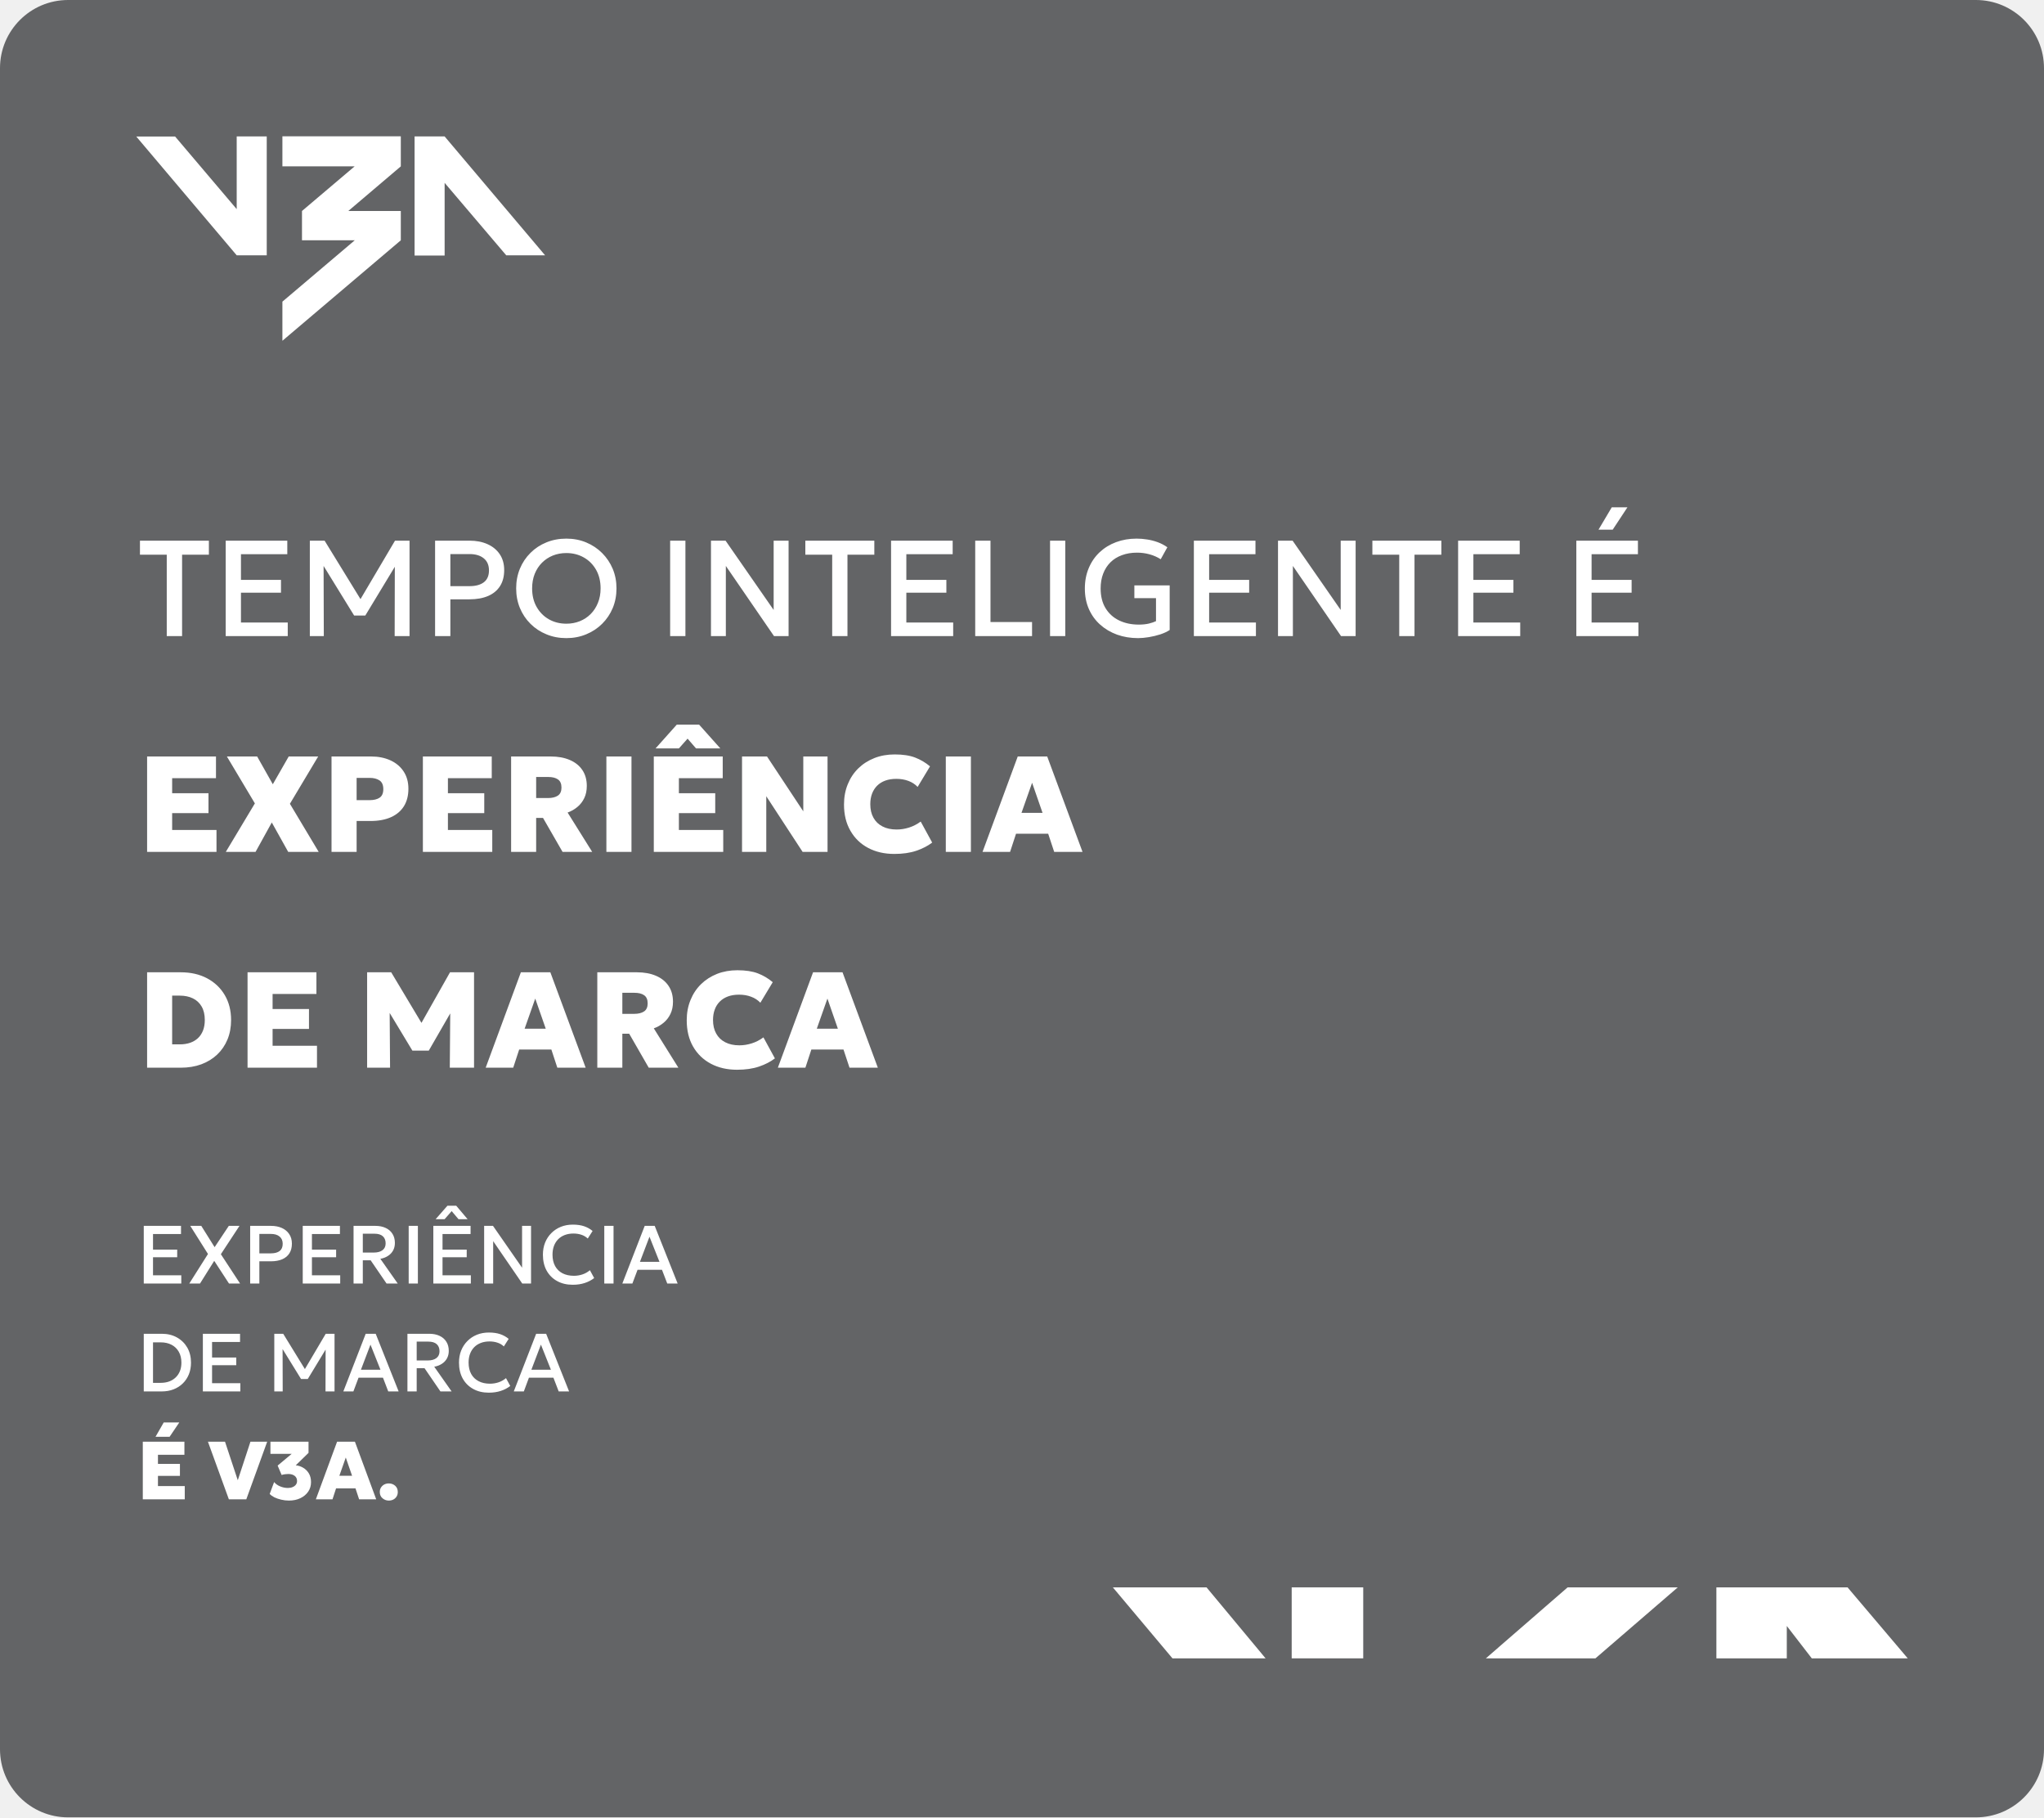
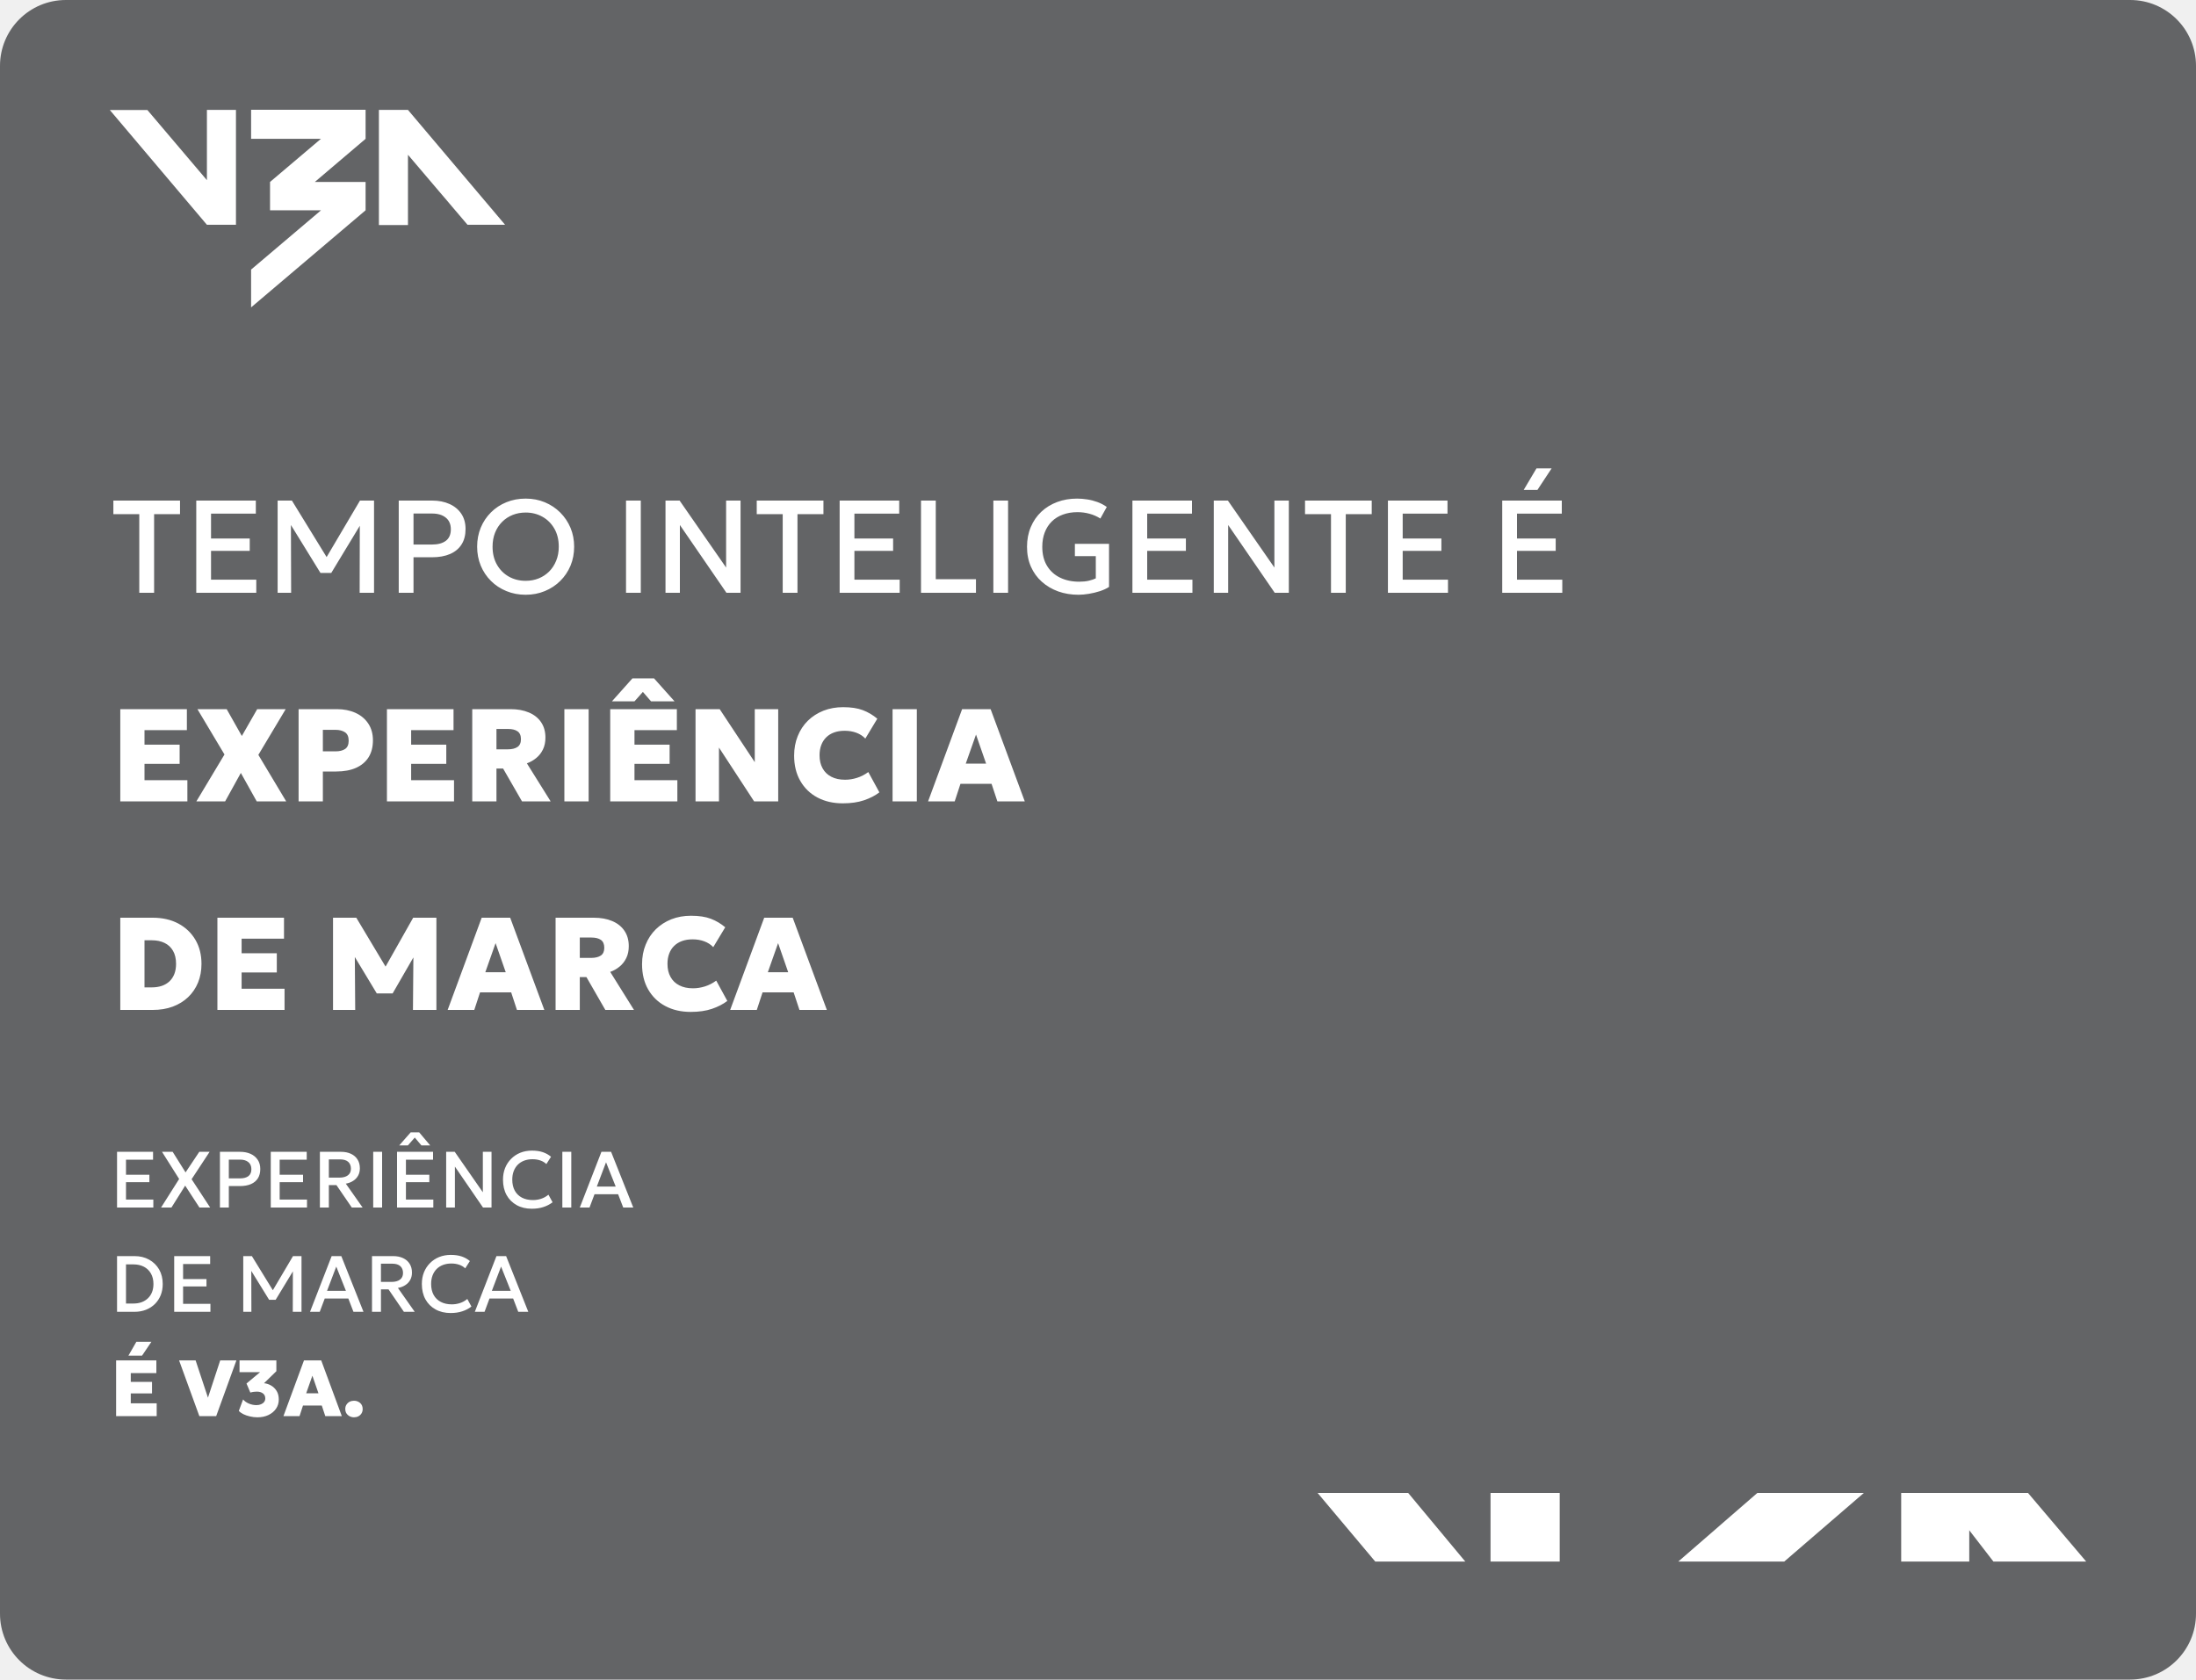
- <svg xmlns="http://www.w3.org/2000/svg" viewBox="0 0 360 320" width="360" height="320" role="img">
+ <svg xmlns="http://www.w3.org/2000/svg" viewBox="0 0 400 306" width="400" height="306" role="img">
  <style>@keyframes sobe{from{opacity:0;transform:translateY(10px)}to{opacity:1;transform:none}}@keyframes fade{from{opacity:0}to{opacity:1}}.logo{animation:fade .6s ease-out both}.l{animation:sobe .6s ease-out both}.l0{animation-delay:.2s}.l1{animation-delay:.38s}.l2{animation-delay:.52s}.ass{animation:fade .6s .9s ease-out both}.graf{animation:sobe .7s 1.1s cubic-bezier(.2,.7,.2,1) both}@media (prefers-reduced-motion: reduce){*{animation:none!important;transition:none!important}}</style>
-   <rect width="360" height="320" rx="12" fill="#636466" />
-   <g transform="translate(24.0 24.0) scale(0.259) translate(-72.9999 -162.0)">
-     <g class="logo" fill="#FFFFFF">
-       <path d="M252.896 162H172.376V182.44H221.481L185.691 212.77V232.702H221.571L172.369 274.411L172.376 301.007L252.896 232.702V212.77H217.191L252.896 182.44V162Z" />
-       <path d="M141.299 162.092V211.511L99.415 162.148H73L141.299 242.906H161.725V235.579V162.092H141.299Z" />
-       <path d="M351 242.899L282.694 162.092H262.254V169.621V243.073H282.694V193.647L324.584 242.899H351Z" />
+   <rect width="400" height="306" rx="12" fill="#636466" />
+   <g transform="translate(20 20)">
+     <g transform="translate(0.0 0.0) scale(0.259) translate(-72.9999 -162.0)">
+       <g class="logo" fill="#FFFFFF">
+         <path d="M252.896 162H172.376V182.44H221.481L185.691 212.77V232.702H221.571L172.369 274.411L172.376 301.007L252.896 232.702V212.77H217.191L252.896 182.44V162Z" />
+         <path d="M141.299 162.092V211.511L99.415 162.148H73L141.299 242.906H161.725V235.579V162.092H141.299Z" />
+         <path d="M351 242.899L282.694 162.092H262.254V169.621V243.073H282.694V193.647L324.584 242.899H351Z" />
+       </g>
    </g>
-   </g>
-   <g class="l l0">
-     <path d="M29.37 112V97.67H24.65V95.2H36.79V97.67H32.07V112ZM39.75 112V95.2H50.6V97.58H42.44V102.11H49.49V104.36H42.44V109.61H50.68V112ZM54.57 112V95.2H57.17L64.02 106.35L62.98 106.36L69.57 95.2H72.13V112H69.51L69.54 98.78L70.05 98.95L64.34 108.38H62.37L56.56 98.95L56.99 98.78L57.03 112ZM76.63 112V95.2H82.71Q84.5 95.2 85.87 95.82Q87.24 96.43 88.02 97.59Q88.8 98.75 88.8 100.38Q88.8 102.04 88.08 103.18Q87.36 104.33 85.99 104.93Q84.61 105.53 82.65 105.53H79.32V112ZM79.32 103.21H82.68Q84.31 103.21 85.21 102.53Q86.12 101.84 86.12 100.44Q86.12 99.04 85.19 98.3Q84.27 97.56 82.71 97.56H79.32ZM99.75 112.36Q97.85 112.36 96.24 111.69Q94.62 111.03 93.43 109.84Q92.23 108.65 91.57 107.06Q90.91 105.46 90.91 103.6Q90.91 101.73 91.57 100.13Q92.23 98.54 93.43 97.35Q94.62 96.16 96.24 95.5Q97.85 94.84 99.75 94.84Q101.63 94.84 103.24 95.51Q104.85 96.18 106.05 97.38Q107.25 98.58 107.92 100.17Q108.58 101.76 108.58 103.6Q108.58 105.46 107.92 107.06Q107.25 108.65 106.05 109.84Q104.85 111.03 103.24 111.69Q101.63 112.36 99.75 112.36ZM99.75 109.82Q101.02 109.82 102.12 109.38Q103.21 108.94 104.03 108.12Q104.85 107.3 105.31 106.15Q105.78 105.01 105.78 103.6Q105.78 101.72 104.98 100.32Q104.18 98.92 102.81 98.15Q101.44 97.38 99.75 97.38Q98.47 97.38 97.37 97.82Q96.28 98.26 95.46 99.08Q94.64 99.9 94.18 101.04Q93.72 102.19 93.72 103.6Q93.72 105.48 94.52 106.88Q95.32 108.28 96.68 109.05Q98.05 109.82 99.75 109.82ZM118.03 112V95.2H120.72V112ZM125.22 112V95.2H127.79L136.26 107.4V95.2H138.89V112H136.32L127.84 99.65V112ZM146.57 112V97.67H141.84V95.2H153.99V97.67H149.26V112ZM156.94 112V95.2H167.79V97.58H159.63V102.11H166.68V104.36H159.63V109.61H167.88V112ZM171.76 112V95.2H174.45V109.53H181.77V112ZM184.94 112V95.2H187.62V112ZM200.45 112.36Q198.46 112.36 196.75 111.75Q195.04 111.13 193.77 109.99Q192.49 108.85 191.78 107.24Q191.07 105.63 191.07 103.63Q191.07 101.64 191.76 100.02Q192.44 98.4 193.67 97.24Q194.91 96.08 196.57 95.46Q198.23 94.84 200.19 94.84Q201.1 94.84 202.04 94.99Q202.97 95.13 203.88 95.46Q204.79 95.79 205.6 96.36L204.43 98.47Q203.52 97.89 202.45 97.6Q201.39 97.31 200.26 97.31Q198.8 97.31 197.61 97.75Q196.42 98.18 195.58 99.01Q194.75 99.83 194.3 101Q193.85 102.16 193.85 103.62Q193.85 105.66 194.71 107.08Q195.57 108.5 197.09 109.24Q198.61 109.98 200.58 109.98Q201.56 109.98 202.34 109.8Q203.12 109.61 203.6 109.37V105.32H199.79V103.08H206.01V110.93Q205.35 111.37 204.36 111.7Q203.37 112.02 202.33 112.19Q201.28 112.36 200.45 112.36ZM210.27 112V95.2H221.12V97.58H212.96V102.11H220.01V104.36H212.96V109.61H221.2V112ZM225.09 112V95.2H227.66L236.13 107.4V95.2H238.76V112H236.19L227.71 99.65V112ZM246.44 112V97.67H241.71V95.2H253.86V97.67H249.13V112ZM256.81 112V95.2H267.66V97.58H259.5V102.11H266.55V104.36H259.5V109.61H267.75V112ZM277.63 112V95.2H288.48V97.58H280.32V102.11H287.37V104.36H280.32V109.61H288.57V112ZM281.54 93.26 283.87 89.33H286.63L284.04 93.26Z" fill="#FFFFFF" />
-   </g>
-   <g class="l l1">
-     <path d="M25.91 150V133.2H38.04V137.02H30.32V139.67H36.72V143.17H30.32V146.14H38.13V150ZM39.77 150 44.89 141.46 39.96 133.2H45.29L48.05 138.09L50.85 133.2H56.04L51.06 141.53L56.13 150H50.76L47.87 144.82L45.01 150ZM58.39 150V133.2H65.35Q67.25 133.2 68.74 133.87Q70.22 134.54 71.07 135.81Q71.93 137.09 71.93 138.88Q71.93 140.69 71.14 141.96Q70.35 143.22 68.86 143.89Q67.36 144.56 65.24 144.56H62.81V150ZM62.81 140.89H65.1Q66.23 140.89 66.87 140.45Q67.51 140.01 67.51 138.95Q67.51 137.87 66.85 137.42Q66.18 136.97 65.12 136.97H62.81ZM74.48 150V133.2H86.61V137.02H78.89V139.67H85.29V143.17H78.89V146.14H86.7V150ZM90.02 150V133.2H96.99Q98.91 133.2 100.34 133.81Q101.78 134.42 102.56 135.58Q103.35 136.74 103.35 138.38Q103.35 139.61 102.9 140.54Q102.45 141.47 101.68 142.1Q100.91 142.74 99.97 143.07L104.3 150H99.08L95.64 144.02H94.43V150ZM94.43 140.52H96.5Q97.62 140.52 98.26 140.09Q98.89 139.66 98.89 138.68Q98.89 137.67 98.27 137.24Q97.66 136.81 96.55 136.81H94.43ZM106.8 150V133.2H111.22V150ZM115.15 150V133.2H127.29V137.02H119.57V139.67H125.97V143.17H119.57V146.14H127.38V150ZM115.46 131.78 119.2 127.59H123.13L126.87 131.78H122.59L121.1 130.06L119.57 131.78ZM130.69 150V133.2H135.09L141.48 142.86V133.2H145.75V150H141.36L134.96 140.2V150ZM157.51 150.36Q154.9 150.36 152.9 149.3Q150.9 148.24 149.78 146.28Q148.65 144.33 148.65 141.66Q148.65 139.71 149.31 138.1Q149.96 136.48 151.16 135.3Q152.36 134.13 154 133.48Q155.63 132.84 157.58 132.84Q159.75 132.84 161.18 133.39Q162.61 133.94 163.8 134.94L161.62 138.56Q160.94 137.85 159.99 137.5Q159.03 137.14 157.86 137.14Q156.77 137.14 155.92 137.45Q155.07 137.76 154.48 138.35Q153.9 138.93 153.59 139.75Q153.28 140.57 153.28 141.6Q153.28 143 153.84 143.99Q154.39 144.99 155.43 145.52Q156.47 146.06 157.93 146.06Q159.01 146.06 160.09 145.72Q161.18 145.38 162.16 144.66L164.18 148.36Q163.03 149.24 161.39 149.8Q159.74 150.36 157.51 150.36ZM166.58 150V133.2H171V150ZM173.05 150 179.25 133.2H184.44L190.66 150H185.67L184.61 146.8H178.95L177.9 150ZM179.91 143.13H183.62L181.78 137.83Z" fill="#FFFFFF" />
-   </g>
-   <g class="l l2">
-     <path d="M25.91 188V171.2H31.83Q34.48 171.2 36.48 172.26Q38.48 173.33 39.59 175.22Q40.7 177.11 40.7 179.6Q40.7 181.48 40.07 183.02Q39.43 184.57 38.26 185.68Q37.09 186.79 35.46 187.4Q33.83 188 31.83 188ZM30.32 183.89H31.67Q32.66 183.89 33.46 183.62Q34.26 183.35 34.85 182.81Q35.43 182.27 35.75 181.47Q36.07 180.66 36.07 179.6Q36.07 178.18 35.51 177.22Q34.96 176.27 33.97 175.79Q32.98 175.31 31.67 175.31H30.32ZM43.6 188V171.2H55.73V175.02H48.01V177.67H54.42V181.17H48.01V184.14H55.83V188ZM64.66 188V171.2H68.9L75.13 181.61L73.37 181.63L79.26 171.2H83.49V188H79.22L79.31 176.79L80.08 177.08L75.52 184.99H72.63L67.86 177.08L68.62 176.79L68.7 188ZM85.54 188 91.74 171.2H96.93L103.15 188H98.16L97.11 184.8H91.44L90.39 188ZM92.4 181.13H96.12L94.27 175.83ZM105.2 188V171.2H112.17Q114.09 171.2 115.52 171.81Q116.96 172.42 117.74 173.58Q118.53 174.74 118.53 176.38Q118.53 177.61 118.08 178.54Q117.63 179.47 116.86 180.1Q116.09 180.74 115.15 181.07L119.48 188H114.26L110.82 182.02H109.61V188ZM109.61 178.52H111.68Q112.8 178.52 113.44 178.09Q114.07 177.66 114.07 176.68Q114.07 175.67 113.45 175.24Q112.84 174.81 111.73 174.81H109.61ZM129.81 188.36Q127.2 188.36 125.2 187.3Q123.2 186.24 122.07 184.28Q120.95 182.33 120.95 179.66Q120.95 177.71 121.61 176.1Q122.26 174.48 123.46 173.3Q124.66 172.13 126.29 171.48Q127.93 170.84 129.87 170.84Q132.04 170.84 133.48 171.39Q134.91 171.94 136.1 172.94L133.92 176.56Q133.24 175.85 132.28 175.5Q131.33 175.14 130.16 175.14Q129.07 175.14 128.22 175.45Q127.37 175.76 126.78 176.35Q126.19 176.93 125.89 177.75Q125.58 178.57 125.58 179.6Q125.58 181 126.14 181.99Q126.69 182.99 127.73 183.52Q128.77 184.06 130.23 184.06Q131.3 184.06 132.39 183.72Q133.48 183.38 134.46 182.66L136.48 186.36Q135.33 187.24 133.69 187.8Q132.04 188.36 129.81 188.36ZM137 188 143.2 171.2H148.39L154.61 188H149.62L148.56 184.8H142.9L141.85 188ZM143.86 181.13H147.57L145.73 175.83Z" fill="#FFFFFF" />
-   </g>
-   <g class="ass">
-     <path d="M25.32 226V215.85H31.88V217.29H26.95V220.03H31.21V221.38H26.95V224.55H31.93V226ZM33.34 226 36.63 220.8 33.51 215.85H35.45L37.8 219.6L40.3 215.85H42.18L38.9 220.84L42.28 226H40.33L37.73 222.01L35.23 226ZM44.06 226V215.85H47.73Q48.81 215.85 49.64 216.22Q50.47 216.59 50.94 217.3Q51.41 218 51.41 218.98Q51.41 219.98 50.98 220.67Q50.54 221.37 49.71 221.73Q48.88 222.09 47.7 222.09H45.68V226ZM45.68 220.69H47.72Q48.7 220.69 49.25 220.28Q49.79 219.86 49.79 219.01Q49.79 218.17 49.23 217.72Q48.68 217.27 47.73 217.27H45.68ZM53.32 226V215.85H59.87V217.29H54.94V220.03H59.2V221.38H54.94V224.55H59.92V226ZM62.27 226V215.85H66.11Q67.16 215.85 67.94 216.22Q68.71 216.58 69.13 217.26Q69.55 217.93 69.55 218.86Q69.55 219.61 69.23 220.19Q68.91 220.77 68.33 221.14Q67.75 221.52 66.99 221.65L70.05 226H68.08L65.28 221.91H63.9V226ZM63.9 220.55H65.84Q66.82 220.55 67.37 220.13Q67.92 219.72 67.92 218.93Q67.92 218.13 67.43 217.68Q66.93 217.23 65.95 217.23H63.9ZM71.98 226V215.85H73.6V226ZM76.32 226V215.85H82.88V217.29H77.94V220.03H82.2V221.38H77.94V224.55H82.93V226ZM76.72 214.68 78.81 212.3H80.35L82.36 214.68H80.76L79.55 213.25L78.3 214.68ZM85.27 226V215.85H86.83L91.95 223.22V215.85H93.53V226H91.98L86.86 218.54V226ZM100.87 226.22Q99.29 226.22 98.11 225.56Q96.93 224.91 96.27 223.72Q95.62 222.53 95.62 220.93Q95.62 219.77 96 218.81Q96.39 217.84 97.1 217.13Q97.81 216.41 98.77 216.02Q99.74 215.63 100.89 215.63Q102.04 215.63 102.89 215.92Q103.73 216.21 104.37 216.75L103.52 218.08Q103.04 217.63 102.41 217.42Q101.77 217.2 101 217.2Q100.15 217.2 99.47 217.46Q98.79 217.72 98.31 218.2Q97.83 218.69 97.57 219.37Q97.31 220.06 97.31 220.92Q97.31 222.09 97.77 222.93Q98.23 223.76 99.07 224.2Q99.92 224.64 101.08 224.64Q101.84 224.64 102.55 224.41Q103.27 224.18 103.9 223.66L104.65 225.04Q103.91 225.61 102.98 225.91Q102.04 226.22 100.87 226.22ZM106.43 226V215.85H108.06V226ZM109.61 226 113.55 215.85H115.31L119.35 226H117.52L116.59 223.58H112.29L111.38 226ZM112.71 222.18H116.15L114.39 217.76Z" fill="#FFFFFF" />
-     <path d="M25.32 245V234.85H28.5Q30.01 234.85 31.17 235.5Q32.33 236.15 32.99 237.29Q33.64 238.44 33.64 239.93Q33.64 241.05 33.27 241.98Q32.89 242.91 32.21 243.58Q31.52 244.26 30.58 244.63Q29.63 245 28.5 245ZM26.95 243.49H28.3Q29.12 243.49 29.79 243.25Q30.46 243 30.94 242.54Q31.43 242.07 31.69 241.42Q31.95 240.76 31.95 239.93Q31.95 238.82 31.49 238.02Q31.04 237.22 30.22 236.79Q29.4 236.36 28.3 236.36H26.95ZM35.73 245V234.85H42.28V236.29H37.35V239.03H41.61V240.38H37.35V243.55H42.33V245ZM48.31 245V234.85H49.88L54.02 241.59L53.39 241.59L57.37 234.85H58.92V245H57.33L57.35 237.01L57.66 237.12L54.21 242.81H53.02L49.51 237.12L49.77 237.01L49.79 245ZM60.47 245 64.41 234.85H66.17L70.21 245H68.38L67.45 242.58H63.15L62.24 245ZM63.57 241.18H67.01L65.25 236.76ZM71.76 245V234.85H75.6Q76.65 234.85 77.43 235.22Q78.2 235.58 78.62 236.26Q79.04 236.93 79.04 237.86Q79.04 238.61 78.72 239.19Q78.4 239.77 77.82 240.14Q77.24 240.52 76.48 240.65L79.54 245H77.57L74.77 240.91H73.39V245ZM73.39 239.55H75.33Q76.31 239.55 76.86 239.13Q77.41 238.72 77.41 237.93Q77.41 237.13 76.92 236.68Q76.42 236.23 75.44 236.23H73.39ZM86.09 245.22Q84.51 245.22 83.33 244.56Q82.15 243.91 81.49 242.72Q80.84 241.53 80.84 239.93Q80.84 238.77 81.22 237.81Q81.61 236.84 82.32 236.13Q83.03 235.41 83.99 235.02Q84.96 234.63 86.11 234.63Q87.26 234.63 88.11 234.92Q88.95 235.21 89.59 235.75L88.74 237.08Q88.27 236.63 87.63 236.42Q86.99 236.2 86.22 236.2Q85.37 236.2 84.69 236.46Q84.01 236.72 83.53 237.2Q83.05 237.69 82.79 238.37Q82.53 239.06 82.53 239.92Q82.53 241.09 82.99 241.93Q83.45 242.76 84.3 243.2Q85.14 243.64 86.3 243.64Q87.06 243.64 87.77 243.41Q88.49 243.18 89.12 242.66L89.87 244.04Q89.13 244.61 88.2 244.91Q87.26 245.22 86.09 245.22ZM90.49 245 94.43 234.85H96.19L100.23 245H98.4L97.47 242.58H93.16L92.26 245ZM93.59 241.18H97.03L95.27 236.76Z" fill="#FFFFFF" />
-     <path d="M25.15 264V253.85H32.48V256.16H27.82V257.76H31.69V259.87H27.82V261.67H32.54V264ZM27.39 252.99 28.84 250.46H31.58L29.87 252.99ZM40.31 264 36.62 253.85H39.63L41.88 260.64L44.11 253.85H47.06L43.38 264ZM50.88 264.22Q50.19 264.22 49.53 264.06Q48.87 263.91 48.33 263.65Q47.8 263.38 47.5 263.05L48.28 260.96Q48.67 261.44 49.34 261.72Q50.01 262 50.71 262Q51.19 262 51.55 261.84Q51.91 261.69 52.12 261.41Q52.32 261.14 52.32 260.78Q52.32 260.18 51.89 259.86Q51.46 259.54 50.78 259.54Q50.51 259.54 50.21 259.58Q49.9 259.62 49.6 259.71L48.9 258.06L51.38 255.99H47.63V253.85H54.34V255.82L52.09 258.01Q52.76 258.07 53.38 258.43Q53.99 258.78 54.39 259.42Q54.78 260.06 54.78 260.98Q54.78 261.92 54.28 262.65Q53.78 263.38 52.9 263.8Q52.03 264.22 50.88 264.22ZM55.63 264 59.37 253.85H62.51L66.26 264H63.25L62.61 262.07H59.19L58.56 264ZM59.77 259.85H62.01L60.9 256.64ZM68.48 264.22Q67.84 264.22 67.37 263.81Q66.89 263.41 66.89 262.71Q66.89 262.24 67.11 261.91Q67.33 261.57 67.69 261.38Q68.05 261.2 68.48 261.2Q69.12 261.2 69.59 261.6Q70.06 262.01 70.06 262.71Q70.06 263.18 69.84 263.52Q69.62 263.86 69.27 264.04Q68.91 264.22 68.48 264.22Z" fill="#FFFFFF" />
-   </g>
-   <g transform="translate(0 279.5)">
-     <g class="graf" fill="#FFFFFF">
-       <polygon points="196.0,0.0 212.5,0.0 222.9,12.5 206.5,12.5" />
-       <polygon points="227.5,0.0 240.1,0.0 240.1,12.5 227.5,12.5" />
-       <polygon points="276.1,0.0 295.5,0.0 281.0,12.5 261.7,12.5" />
-       <polygon points="302.3,0.0 325.4,0.0 336.0,12.5 319.1,12.5 314.7,6.8 314.7,12.5 302.3,12.5" />
+     <g class="l l0">
+       <path d="M5.37 88V73.67H0.65V71.2H12.79V73.67H8.07V88ZM15.75 88V71.2H26.6V73.58H18.44V78.11H25.49V80.36H18.44V85.61H26.68V88ZM30.57 88V71.2H33.17L40.02 82.35L38.98 82.36L45.57 71.2H48.13V88H45.51L45.54 74.78L46.05 74.95L40.34 84.38H38.37L32.56 74.95L32.99 74.78L33.03 88ZM52.63 88V71.2H58.71Q60.5 71.2 61.87 71.82Q63.24 72.43 64.02 73.59Q64.8 74.75 64.8 76.38Q64.8 78.04 64.08 79.18Q63.36 80.33 61.99 80.93Q60.61 81.53 58.65 81.53H55.32V88ZM55.32 79.21H58.68Q60.31 79.21 61.21 78.53Q62.12 77.84 62.12 76.44Q62.12 75.04 61.19 74.3Q60.27 73.56 58.71 73.56H55.32ZM75.75 88.36Q73.85 88.36 72.24 87.69Q70.62 87.03 69.43 85.84Q68.23 84.65 67.57 83.06Q66.91 81.46 66.91 79.6Q66.91 77.73 67.57 76.13Q68.23 74.54 69.43 73.35Q70.62 72.16 72.24 71.5Q73.85 70.84 75.75 70.84Q77.63 70.84 79.24 71.51Q80.85 72.18 82.05 73.38Q83.25 74.58 83.92 76.17Q84.58 77.76 84.58 79.6Q84.58 81.46 83.92 83.06Q83.25 84.65 82.05 85.84Q80.85 87.03 79.24 87.69Q77.63 88.36 75.75 88.36ZM75.75 85.82Q77.02 85.82 78.12 85.38Q79.21 84.94 80.03 84.12Q80.85 83.3 81.31 82.15Q81.78 81.01 81.78 79.6Q81.78 77.72 80.98 76.32Q80.18 74.92 78.81 74.15Q77.44 73.38 75.75 73.38Q74.47 73.38 73.37 73.82Q72.28 74.26 71.46 75.08Q70.64 75.9 70.18 77.04Q69.72 78.19 69.72 79.6Q69.72 81.48 70.52 82.88Q71.32 84.28 72.68 85.05Q74.05 85.82 75.75 85.82ZM94.03 88V71.2H96.72V88ZM101.22 88V71.2H103.79L112.26 83.4V71.2H114.89V88H112.32L103.84 75.65V88ZM122.57 88V73.67H117.84V71.2H129.99V73.67H125.26V88ZM132.94 88V71.2H143.79V73.58H135.63V78.11H142.68V80.36H135.63V85.61H143.88V88ZM147.76 88V71.2H150.45V85.53H157.77V88ZM160.94 88V71.2H163.62V88ZM176.45 88.36Q174.46 88.36 172.75 87.75Q171.04 87.13 169.77 85.99Q168.49 84.85 167.78 83.24Q167.07 81.63 167.07 79.63Q167.07 77.64 167.76 76.02Q168.44 74.4 169.67 73.24Q170.91 72.08 172.57 71.46Q174.23 70.84 176.19 70.84Q177.1 70.84 178.04 70.99Q178.97 71.13 179.88 71.46Q180.79 71.79 181.6 72.36L180.43 74.47Q179.52 73.89 178.45 73.6Q177.39 73.31 176.26 73.31Q174.8 73.31 173.61 73.75Q172.42 74.18 171.58 75.01Q170.75 75.83 170.3 77Q169.85 78.16 169.85 79.62Q169.85 81.66 170.71 83.08Q171.57 84.5 173.09 85.24Q174.61 85.98 176.58 85.98Q177.56 85.98 178.34 85.8Q179.12 85.61 179.6 85.37V81.32H175.79V79.08H182.01V86.93Q181.35 87.37 180.36 87.7Q179.37 88.02 178.33 88.19Q177.28 88.36 176.45 88.36ZM186.27 88V71.2H197.12V73.58H188.96V78.11H196.01V80.36H188.96V85.61H197.2V88ZM201.09 88V71.2H203.66L212.13 83.4V71.2H214.76V88H212.19L203.71 75.65V88ZM222.44 88V73.67H217.71V71.2H229.86V73.67H225.13V88ZM232.81 88V71.2H243.66V73.58H235.5V78.11H242.55V80.36H235.5V85.61H243.75V88ZM253.63 88V71.2H264.48V73.58H256.32V78.11H263.37V80.36H256.32V85.61H264.57V88ZM257.54 69.26 259.87 65.33H262.63L260.04 69.26Z" fill="#FFFFFF" />
+     </g>
+     <g class="l l1">
+       <path d="M1.91 126V109.2H14.04V113.02H6.32V115.67H12.72V119.17H6.32V122.14H14.13V126ZM15.77 126 20.89 117.46 15.96 109.2H21.29L24.05 114.09L26.85 109.2H32.04L27.06 117.53L32.13 126H26.76L23.87 120.82L21.01 126ZM34.39 126V109.2H41.35Q43.25 109.2 44.74 109.87Q46.22 110.54 47.07 111.81Q47.93 113.09 47.93 114.88Q47.93 116.69 47.14 117.96Q46.35 119.22 44.86 119.89Q43.36 120.56 41.24 120.56H38.81V126ZM38.81 116.89H41.1Q42.23 116.89 42.87 116.45Q43.51 116.01 43.51 114.95Q43.51 113.87 42.85 113.42Q42.18 112.97 41.12 112.97H38.81ZM50.48 126V109.2H62.61V113.02H54.89V115.67H61.29V119.17H54.89V122.14H62.7V126ZM66.02 126V109.2H72.99Q74.91 109.2 76.34 109.81Q77.78 110.42 78.56 111.58Q79.35 112.74 79.35 114.38Q79.35 115.61 78.9 116.54Q78.45 117.47 77.68 118.1Q76.91 118.74 75.97 119.07L80.3 126H75.08L71.64 120.02H70.43V126ZM70.43 116.52H72.5Q73.62 116.52 74.26 116.09Q74.89 115.66 74.89 114.67Q74.89 113.67 74.27 113.24Q73.66 112.81 72.55 112.81H70.43ZM82.8 126V109.2H87.22V126ZM91.15 126V109.2H103.29V113.02H95.57V115.67H101.97V119.17H95.57V122.14H103.38V126ZM91.46 107.78 95.2 103.59H99.13L102.87 107.78H98.59L97.1 106.06L95.57 107.78ZM106.69 126V109.2H111.09L117.48 118.86V109.2H121.75V126H117.36L110.96 116.2V126ZM133.51 126.36Q130.9 126.36 128.9 125.3Q126.9 124.24 125.78 122.28Q124.65 120.33 124.65 117.66Q124.65 115.71 125.31 114.1Q125.96 112.48 127.16 111.3Q128.36 110.13 130 109.48Q131.63 108.84 133.58 108.84Q135.75 108.84 137.18 109.39Q138.61 109.94 139.8 110.94L137.62 114.56Q136.94 113.85 135.99 113.5Q135.03 113.14 133.86 113.14Q132.77 113.14 131.92 113.45Q131.07 113.76 130.48 114.35Q129.9 114.93 129.59 115.75Q129.28 116.57 129.28 117.6Q129.28 119 129.84 119.99Q130.39 120.99 131.43 121.52Q132.47 122.06 133.93 122.06Q135.01 122.06 136.09 121.72Q137.18 121.38 138.16 120.66L140.18 124.36Q139.03 125.24 137.39 125.8Q135.74 126.36 133.51 126.36ZM142.58 126V109.2H147V126ZM149.05 126 155.25 109.2H160.44L166.66 126H161.67L160.61 122.8H154.95L153.9 126ZM155.91 119.13H159.62L157.78 113.83Z" fill="#FFFFFF" />
+     </g>
+     <g class="l l2">
+       <path d="M1.91 164V147.2H7.83Q10.48 147.2 12.48 148.26Q14.48 149.33 15.59 151.22Q16.7 153.11 16.7 155.6Q16.7 157.48 16.07 159.02Q15.43 160.57 14.26 161.68Q13.09 162.79 11.46 163.4Q9.83 164 7.83 164ZM6.32 159.89H7.67Q8.65 159.89 9.46 159.62Q10.26 159.35 10.85 158.81Q11.43 158.27 11.75 157.47Q12.07 156.66 12.07 155.6Q12.07 154.18 11.51 153.22Q10.96 152.27 9.97 151.79Q8.98 151.31 7.67 151.31H6.32ZM19.6 164V147.2H31.73V151.02H24.01V153.67H30.42V157.17H24.01V160.14H31.83V164ZM40.66 164V147.2H44.9L51.13 157.61L49.37 157.63L55.26 147.2H59.49V164H55.22L55.31 152.79L56.08 153.08L51.52 160.99H48.63L43.86 153.08L44.62 152.79L44.7 164ZM61.54 164 67.74 147.2H72.93L79.15 164H74.16L73.11 160.8H67.44L66.39 164ZM68.4 157.13H72.12L70.27 151.83ZM81.2 164V147.2H88.17Q90.09 147.2 91.52 147.81Q92.96 148.42 93.74 149.58Q94.53 150.74 94.53 152.38Q94.53 153.61 94.08 154.54Q93.63 155.47 92.86 156.1Q92.09 156.74 91.15 157.07L95.48 164H90.26L86.82 158.02H85.61V164ZM85.61 154.52H87.68Q88.8 154.52 89.44 154.09Q90.07 153.66 90.07 152.68Q90.07 151.67 89.45 151.24Q88.84 150.81 87.73 150.81H85.61ZM105.81 164.36Q103.2 164.36 101.2 163.3Q99.2 162.24 98.07 160.28Q96.95 158.33 96.95 155.66Q96.95 153.71 97.61 152.1Q98.26 150.48 99.46 149.3Q100.66 148.13 102.29 147.48Q103.93 146.84 105.87 146.84Q108.04 146.84 109.48 147.39Q110.91 147.94 112.1 148.94L109.92 152.56Q109.24 151.85 108.28 151.5Q107.33 151.14 106.16 151.14Q105.07 151.14 104.22 151.45Q103.37 151.76 102.78 152.35Q102.19 152.93 101.89 153.75Q101.58 154.57 101.58 155.6Q101.58 157 102.14 157.99Q102.69 158.99 103.73 159.52Q104.77 160.06 106.23 160.06Q107.3 160.06 108.39 159.72Q109.48 159.38 110.46 158.66L112.48 162.36Q111.33 163.24 109.69 163.8Q108.04 164.36 105.81 164.36ZM113 164 119.2 147.2H124.39L130.61 164H125.62L124.56 160.8H118.9L117.85 164ZM119.86 157.13H123.57L121.73 151.83Z" fill="#FFFFFF" />
+     </g>
+     <g class="ass">
+       <path d="M1.32 200V189.85H7.88V191.29H2.95V194.03H7.21V195.38H2.95V198.55H7.93V200ZM9.34 200 12.63 194.8 9.51 189.85H11.45L13.8 193.6L16.3 189.85H18.18L14.9 194.84L18.28 200H16.33L13.73 196.01L11.23 200ZM20.06 200V189.85H23.73Q24.81 189.85 25.64 190.22Q26.47 190.59 26.94 191.3Q27.41 192 27.41 192.98Q27.41 193.98 26.98 194.67Q26.54 195.37 25.71 195.73Q24.88 196.09 23.7 196.09H21.68V200ZM21.68 194.69H23.72Q24.7 194.69 25.25 194.28Q25.79 193.86 25.79 193.01Q25.79 192.17 25.23 191.72Q24.68 191.27 23.73 191.27H21.68ZM29.32 200V189.85H35.87V191.29H30.94V194.03H35.2V195.38H30.94V198.55H35.92V200ZM38.27 200V189.85H42.11Q43.16 189.85 43.94 190.22Q44.71 190.58 45.13 191.26Q45.55 191.93 45.55 192.86Q45.55 193.61 45.23 194.19Q44.91 194.77 44.33 195.14Q43.75 195.52 42.99 195.65L46.05 200H44.08L41.28 195.91H39.9V200ZM39.9 194.55H41.84Q42.82 194.55 43.37 194.13Q43.92 193.72 43.92 192.93Q43.92 192.13 43.43 191.68Q42.93 191.23 41.95 191.23H39.9ZM47.98 200V189.85H49.6V200ZM52.32 200V189.85H58.88V191.29H53.94V194.03H58.2V195.38H53.94V198.55H58.93V200ZM52.72 188.68 54.81 186.3H56.35L58.36 188.68H56.76L55.55 187.25L54.3 188.68ZM61.27 200V189.85H62.83L67.95 197.22V189.85H69.53V200H67.98L62.86 192.54V200ZM76.87 200.22Q75.29 200.22 74.11 199.56Q72.93 198.91 72.27 197.72Q71.62 196.53 71.62 194.93Q71.62 193.77 72 192.81Q72.39 191.84 73.1 191.13Q73.81 190.41 74.77 190.02Q75.74 189.63 76.89 189.63Q78.04 189.63 78.89 189.92Q79.73 190.21 80.37 190.75L79.52 192.08Q79.04 191.63 78.41 191.42Q77.77 191.2 77 191.2Q76.15 191.2 75.47 191.46Q74.79 191.72 74.31 192.2Q73.83 192.69 73.57 193.37Q73.31 194.06 73.31 194.92Q73.31 196.09 73.77 196.93Q74.23 197.76 75.07 198.2Q75.92 198.64 77.08 198.64Q77.84 198.64 78.55 198.41Q79.27 198.18 79.9 197.66L80.65 199.04Q79.91 199.61 78.98 199.91Q78.04 200.22 76.87 200.22ZM82.43 200V189.85H84.06V200ZM85.61 200 89.55 189.85H91.31L95.35 200H93.52L92.59 197.58H88.29L87.38 200ZM88.71 196.18H92.15L90.39 191.76Z" fill="#FFFFFF" />
+       <path d="M1.32 219V208.85H4.5Q6.01 208.85 7.17 209.5Q8.33 210.15 8.99 211.29Q9.64 212.44 9.64 213.93Q9.64 215.05 9.27 215.98Q8.89 216.91 8.21 217.58Q7.52 218.26 6.58 218.63Q5.63 219 4.5 219ZM2.95 217.49H4.3Q5.12 217.49 5.79 217.25Q6.46 217 6.94 216.54Q7.43 216.07 7.69 215.42Q7.95 214.76 7.95 213.93Q7.95 212.82 7.49 212.02Q7.04 211.22 6.22 210.79Q5.4 210.36 4.3 210.36H2.95ZM11.73 219V208.85H18.28V210.29H13.35V213.03H17.61V214.38H13.35V217.55H18.33V219ZM24.31 219V208.85H25.88L30.02 215.59L29.39 215.59L33.37 208.85H34.92V219H33.33L33.35 211.01L33.66 211.12L30.21 216.81H29.02L25.51 211.12L25.77 211.01L25.79 219ZM36.47 219 40.41 208.85H42.17L46.21 219H44.38L43.45 216.58H39.15L38.24 219ZM39.57 215.18H43.01L41.25 210.76ZM47.76 219V208.85H51.6Q52.65 208.85 53.43 209.22Q54.2 209.58 54.62 210.26Q55.04 210.93 55.04 211.86Q55.04 212.61 54.72 213.19Q54.4 213.77 53.82 214.14Q53.24 214.52 52.48 214.65L55.54 219H53.57L50.77 214.91H49.39V219ZM49.39 213.55H51.33Q52.31 213.55 52.86 213.13Q53.41 212.72 53.41 211.93Q53.41 211.13 52.92 210.68Q52.42 210.23 51.44 210.23H49.39ZM62.09 219.22Q60.51 219.22 59.33 218.56Q58.15 217.91 57.49 216.72Q56.84 215.53 56.84 213.93Q56.84 212.77 57.22 211.81Q57.61 210.84 58.32 210.13Q59.03 209.41 59.99 209.02Q60.96 208.63 62.11 208.63Q63.26 208.63 64.11 208.92Q64.95 209.21 65.59 209.75L64.74 211.08Q64.27 210.63 63.63 210.42Q62.99 210.2 62.22 210.2Q61.37 210.2 60.69 210.46Q60.01 210.72 59.53 211.2Q59.05 211.69 58.79 212.37Q58.53 213.06 58.53 213.92Q58.53 215.09 58.99 215.93Q59.45 216.76 60.3 217.2Q61.14 217.64 62.3 217.64Q63.06 217.64 63.77 217.41Q64.49 217.18 65.12 216.66L65.87 218.04Q65.13 218.61 64.2 218.91Q63.26 219.22 62.09 219.22ZM66.49 219 70.43 208.85H72.19L76.23 219H74.4L73.47 216.58H69.16L68.26 219ZM69.59 215.18H73.03L71.27 210.76Z" fill="#FFFFFF" />
+       <path d="M1.15 238V227.85H8.48V230.16H3.82V231.76H7.69V233.87H3.82V235.67H8.54V238ZM3.39 226.99 4.84 224.46H7.58L5.87 226.99ZM16.31 238 12.62 227.85H15.63L17.88 234.64L20.11 227.85H23.06L19.38 238ZM26.88 238.22Q26.19 238.22 25.53 238.06Q24.87 237.91 24.33 237.65Q23.8 237.38 23.5 237.05L24.28 234.96Q24.67 235.44 25.34 235.72Q26.01 236 26.71 236Q27.19 236 27.55 235.84Q27.91 235.69 28.12 235.41Q28.32 235.14 28.32 234.78Q28.32 234.18 27.89 233.86Q27.46 233.54 26.78 233.54Q26.51 233.54 26.21 233.58Q25.9 233.62 25.6 233.71L24.9 232.06L27.38 229.99H23.63V227.85H30.34V229.82L28.09 232.01Q28.76 232.07 29.38 232.43Q29.99 232.78 30.39 233.42Q30.78 234.06 30.78 234.98Q30.78 235.92 30.28 236.65Q29.78 237.38 28.9 237.8Q28.03 238.22 26.88 238.22ZM31.63 238 35.37 227.85H38.51L42.26 238H39.25L38.61 236.07H35.19L34.56 238ZM35.77 233.85H38.01L36.9 230.64ZM44.48 238.22Q43.84 238.22 43.37 237.81Q42.89 237.41 42.89 236.71Q42.89 236.24 43.11 235.91Q43.33 235.57 43.69 235.38Q44.05 235.2 44.48 235.2Q45.12 235.2 45.59 235.6Q46.06 236.01 46.06 236.71Q46.06 237.18 45.84 237.52Q45.62 237.86 45.27 238.04Q44.91 238.22 44.48 238.22Z" fill="#FFFFFF" />
+     </g>
+     <g transform="translate(0 252)">
+       <g class="graf" fill="#FFFFFF">
+         <polygon points="220.0,0.0 236.5,0.0 246.9,12.5 230.5,12.5" />
+         <polygon points="251.5,0.0 264.1,0.0 264.1,12.5 251.5,12.5" />
+         <polygon points="300.1,0.0 319.5,0.0 305.0,12.5 285.7,12.5" />
+         <polygon points="326.3,0.0 349.4,0.0 360.0,12.5 343.1,12.5 338.7,6.8 338.7,12.5 326.3,12.5" />
+       </g>
    </g>
  </g>
</svg>
